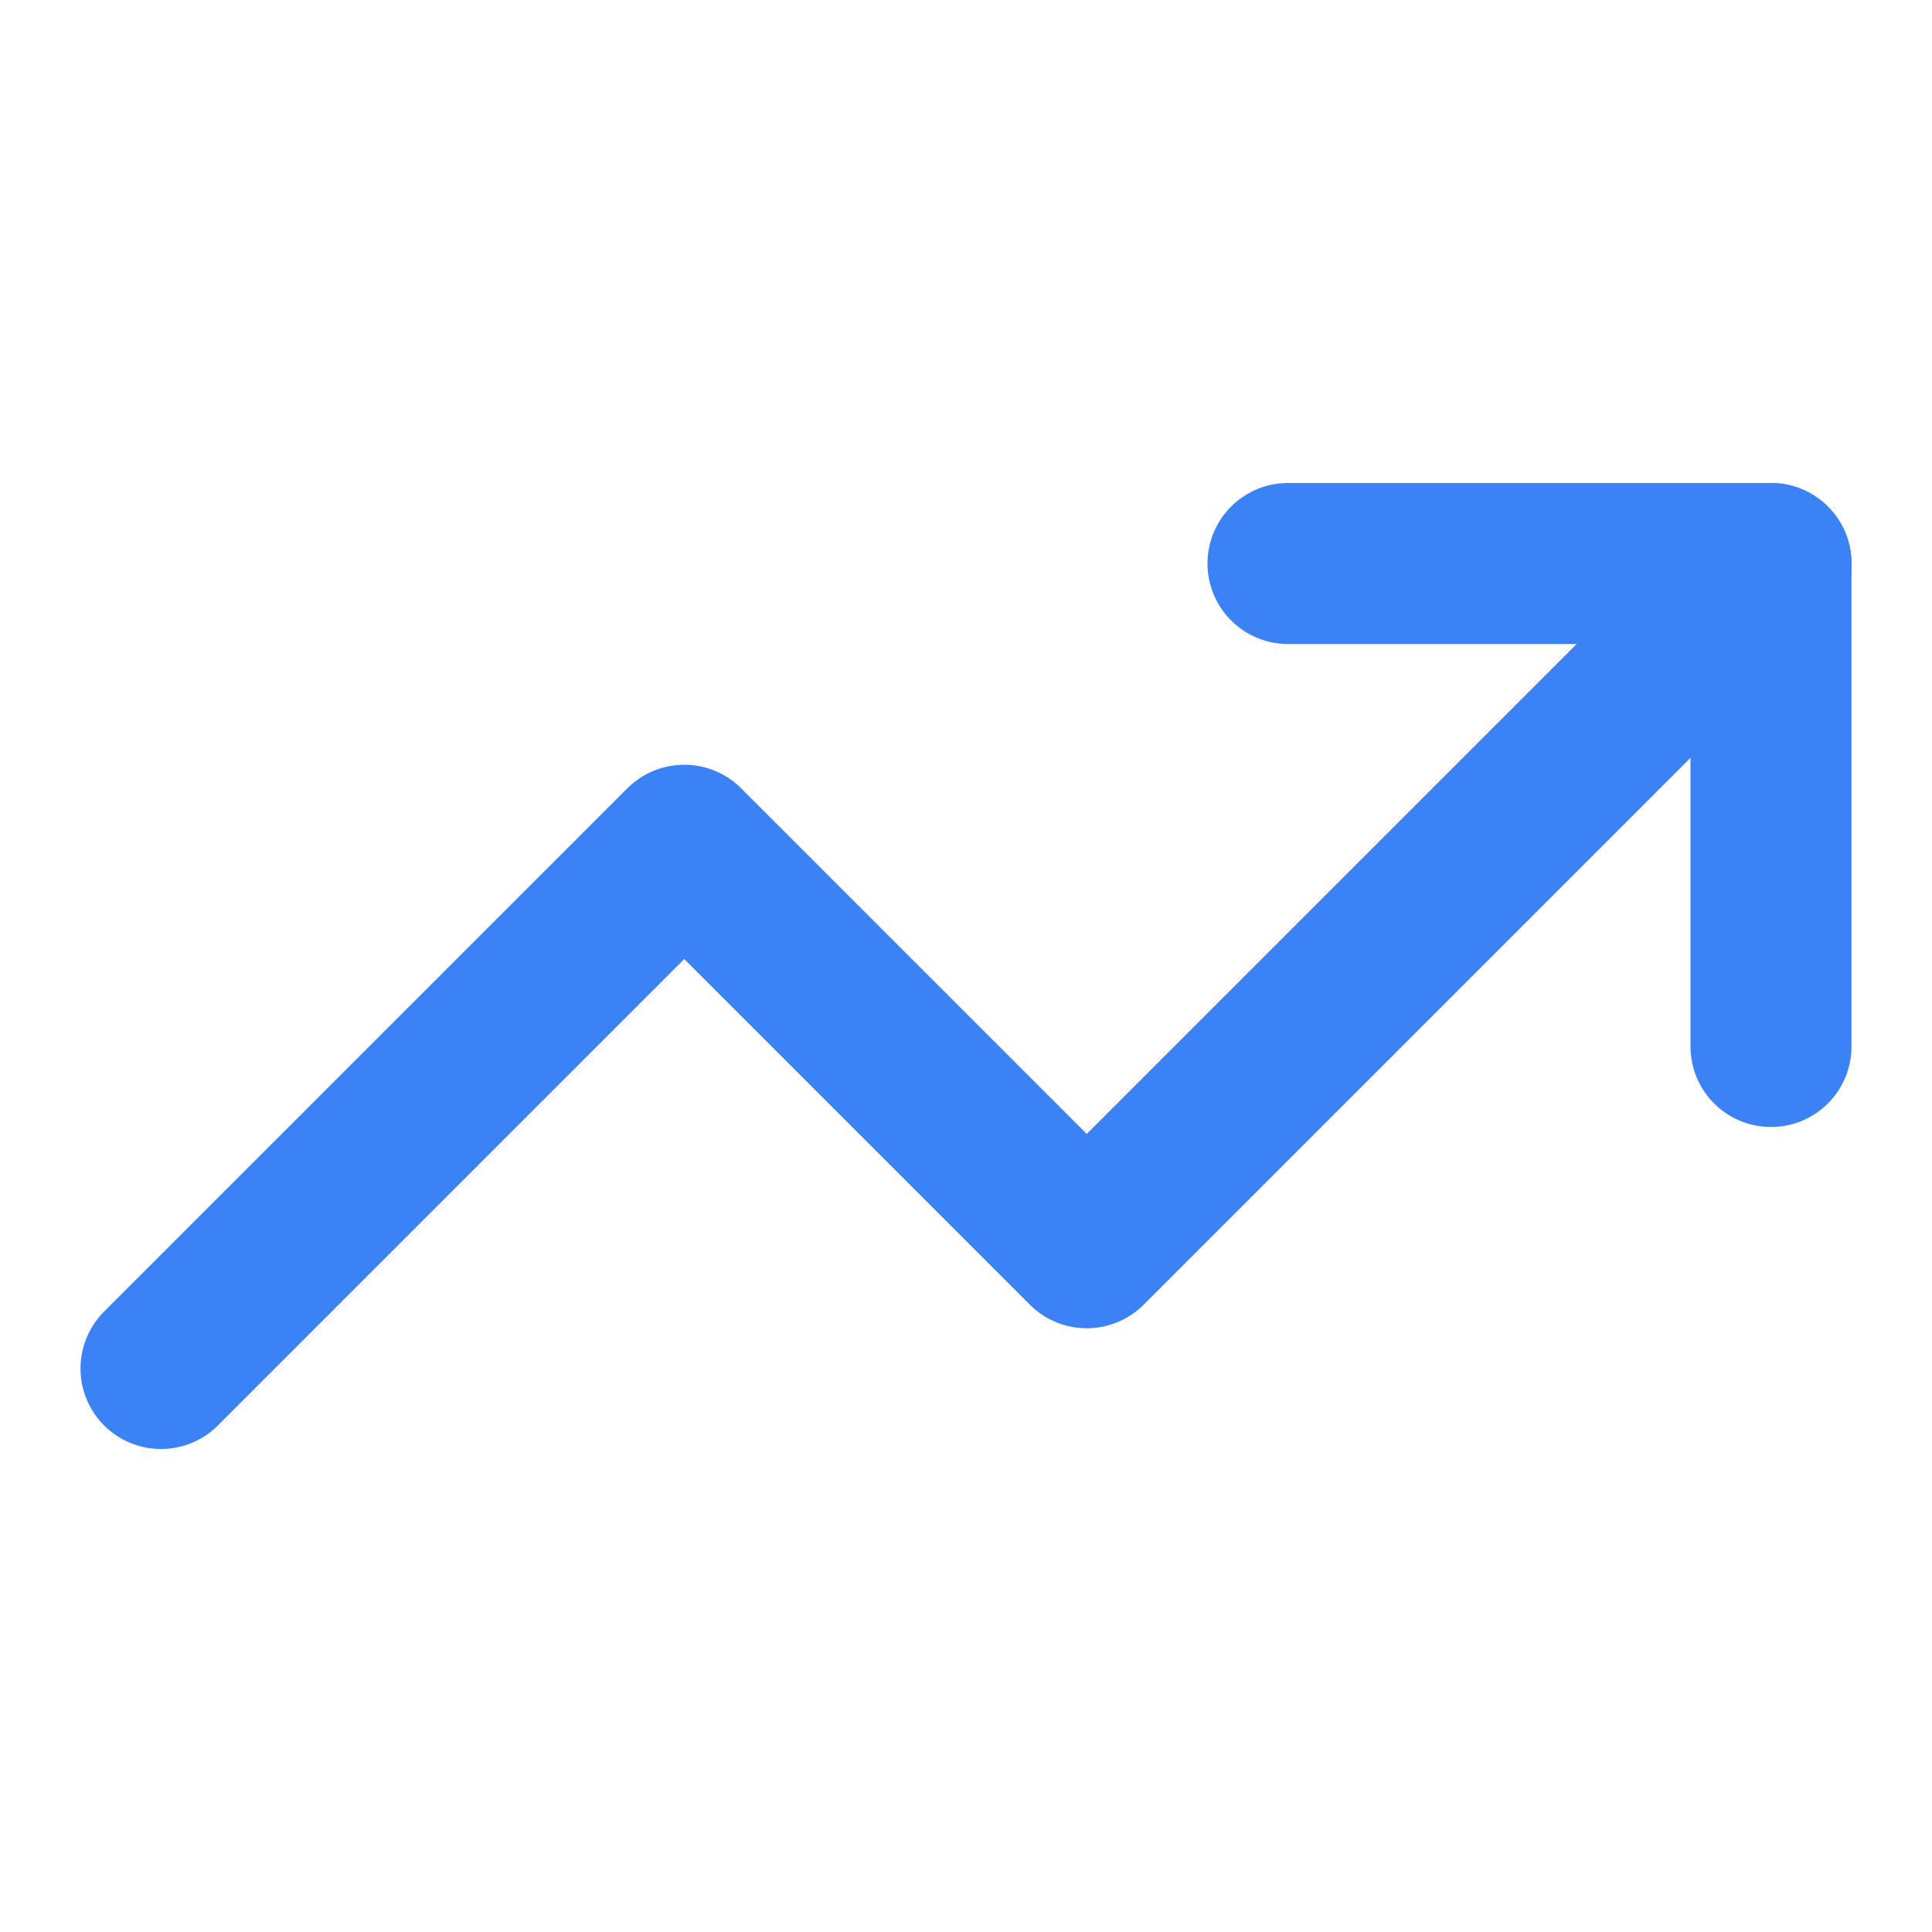
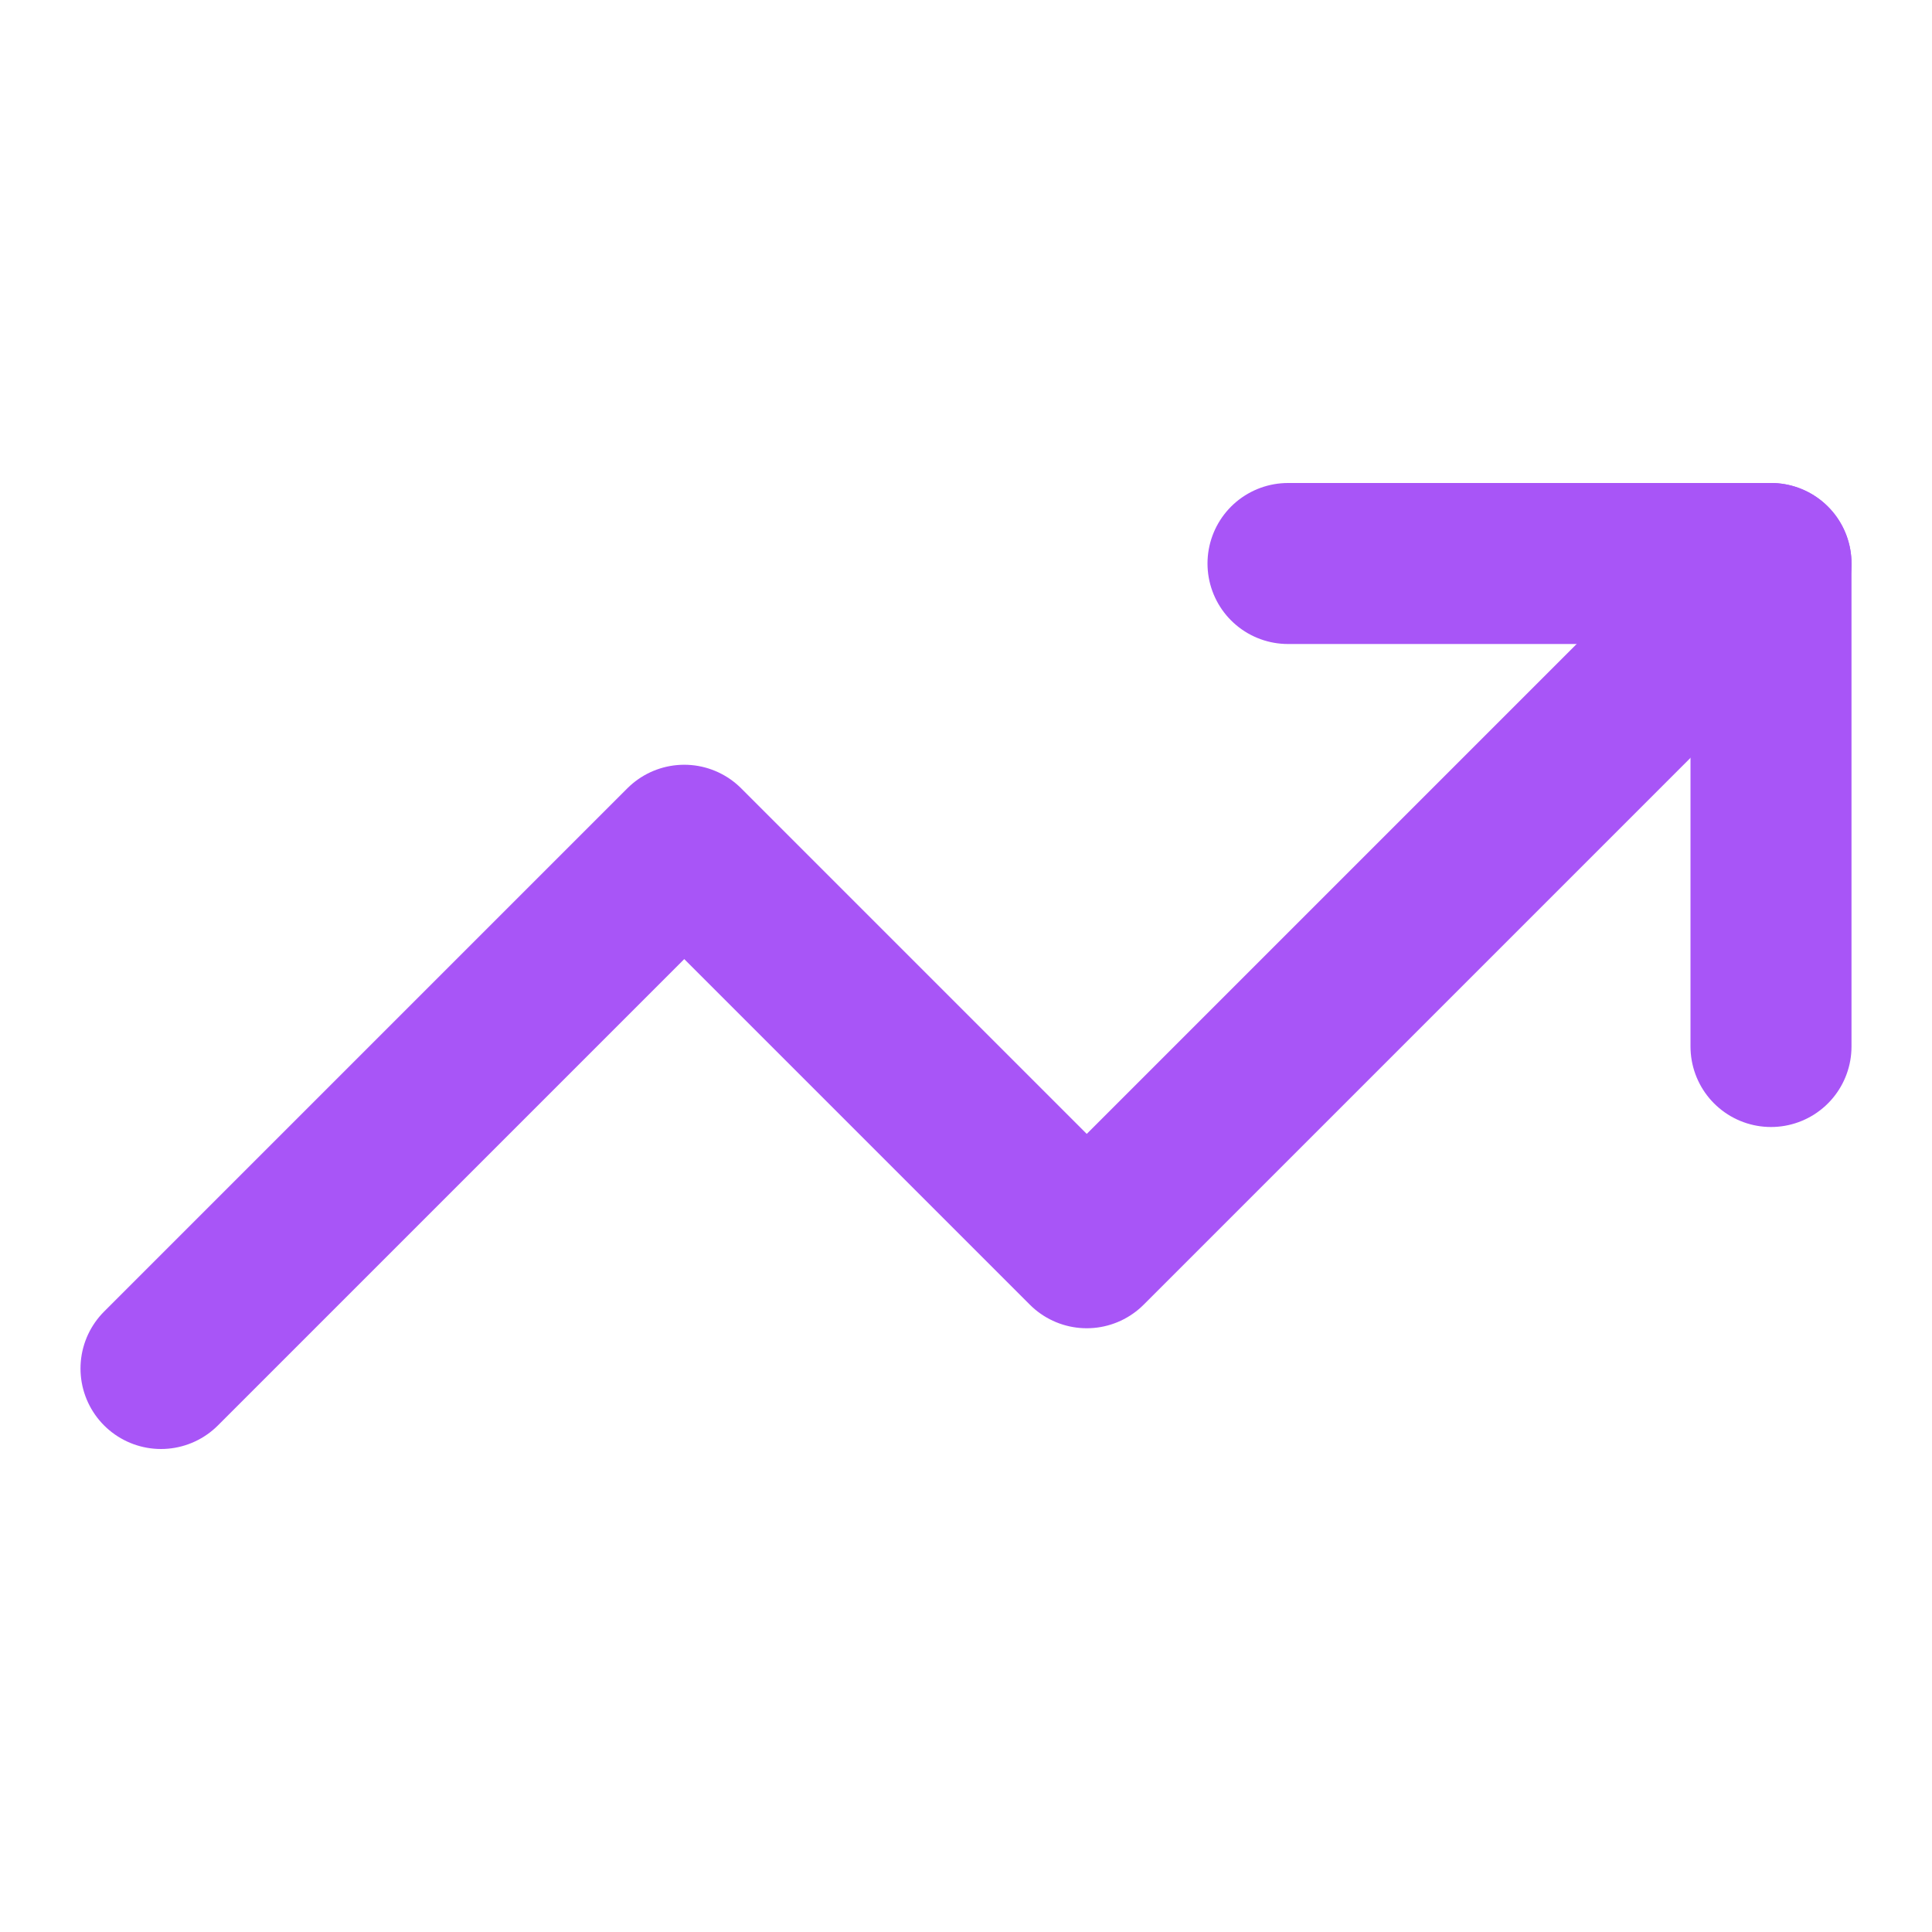
- <svg xmlns="http://www.w3.org/2000/svg" width="24" height="24" viewBox="0 0 24 24" fill="none" stroke="#3b82f6" stroke-width="2" stroke-linecap="round" stroke-linejoin="round" class="lucide lucide-trending-up">
+ <svg xmlns="http://www.w3.org/2000/svg" width="24" height="24" viewBox="0 0 24 24" fill="none" stroke="#a855f7" stroke-width="2" stroke-linecap="round" stroke-linejoin="round" class="lucide lucide-trending-up">
  <polyline points="22 7 13.5 15.5 8.5 10.5 2 17" />
  <polyline points="16 7 22 7 22 13" />
</svg>
